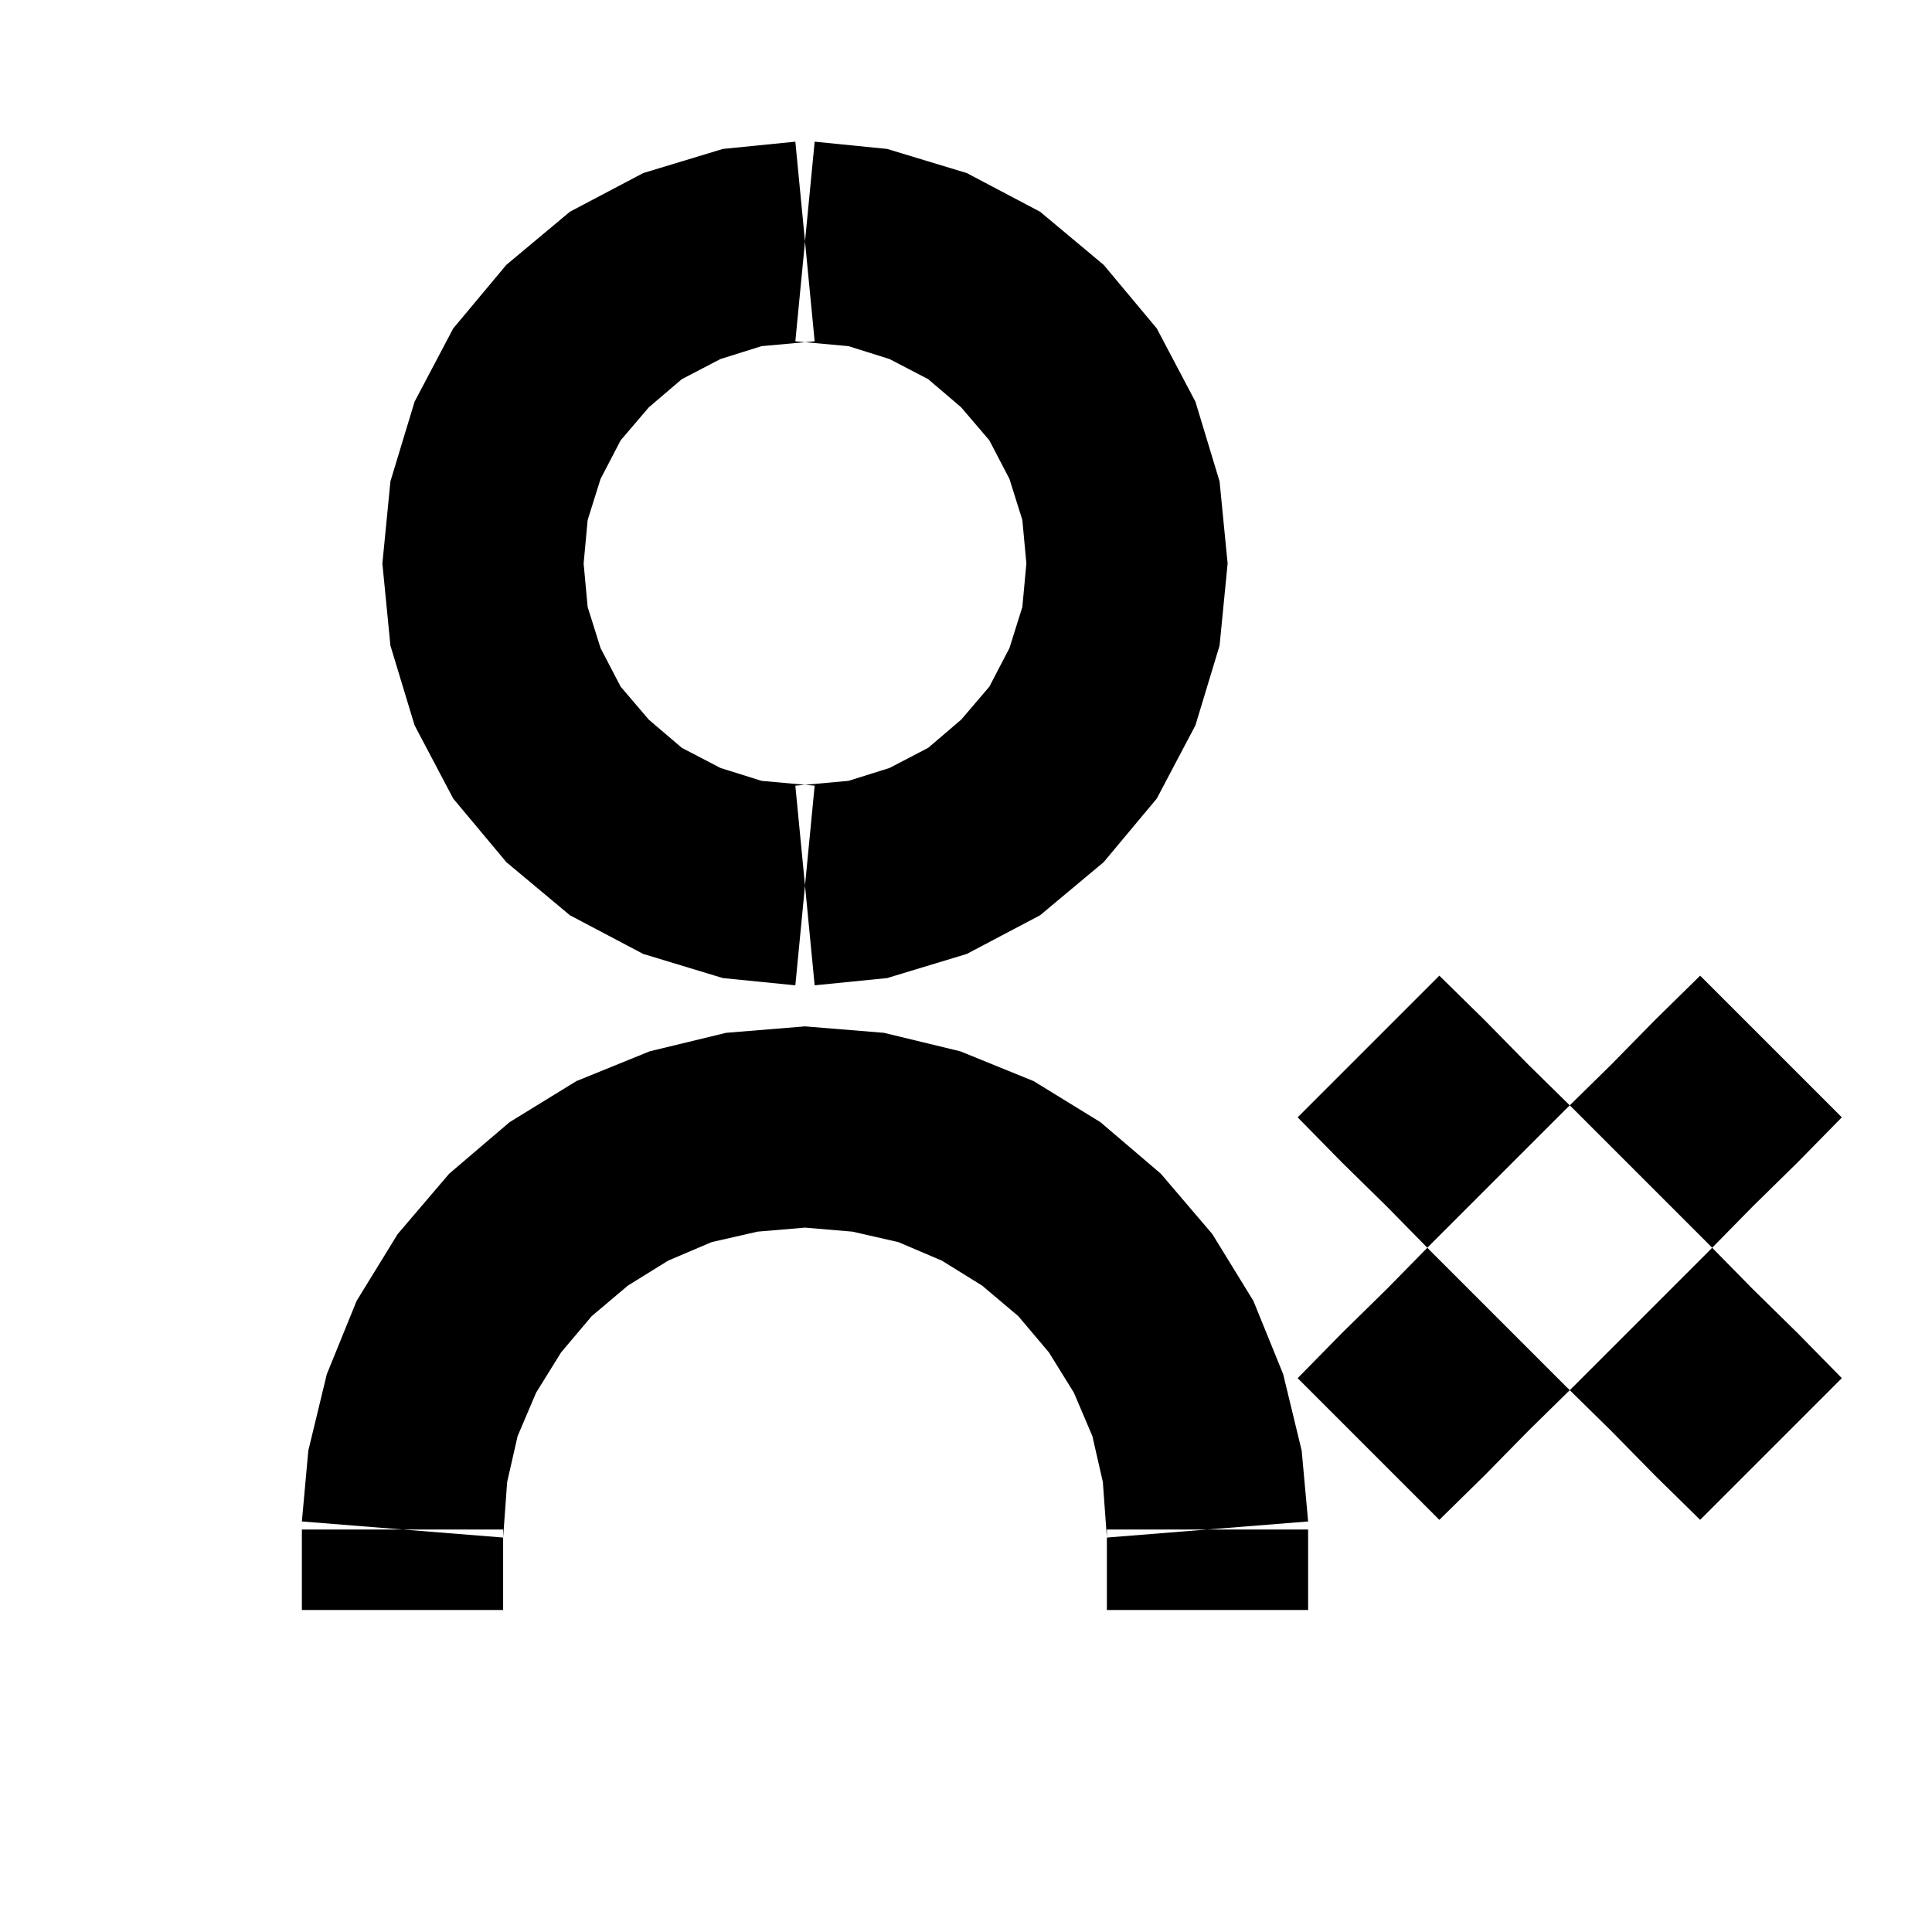
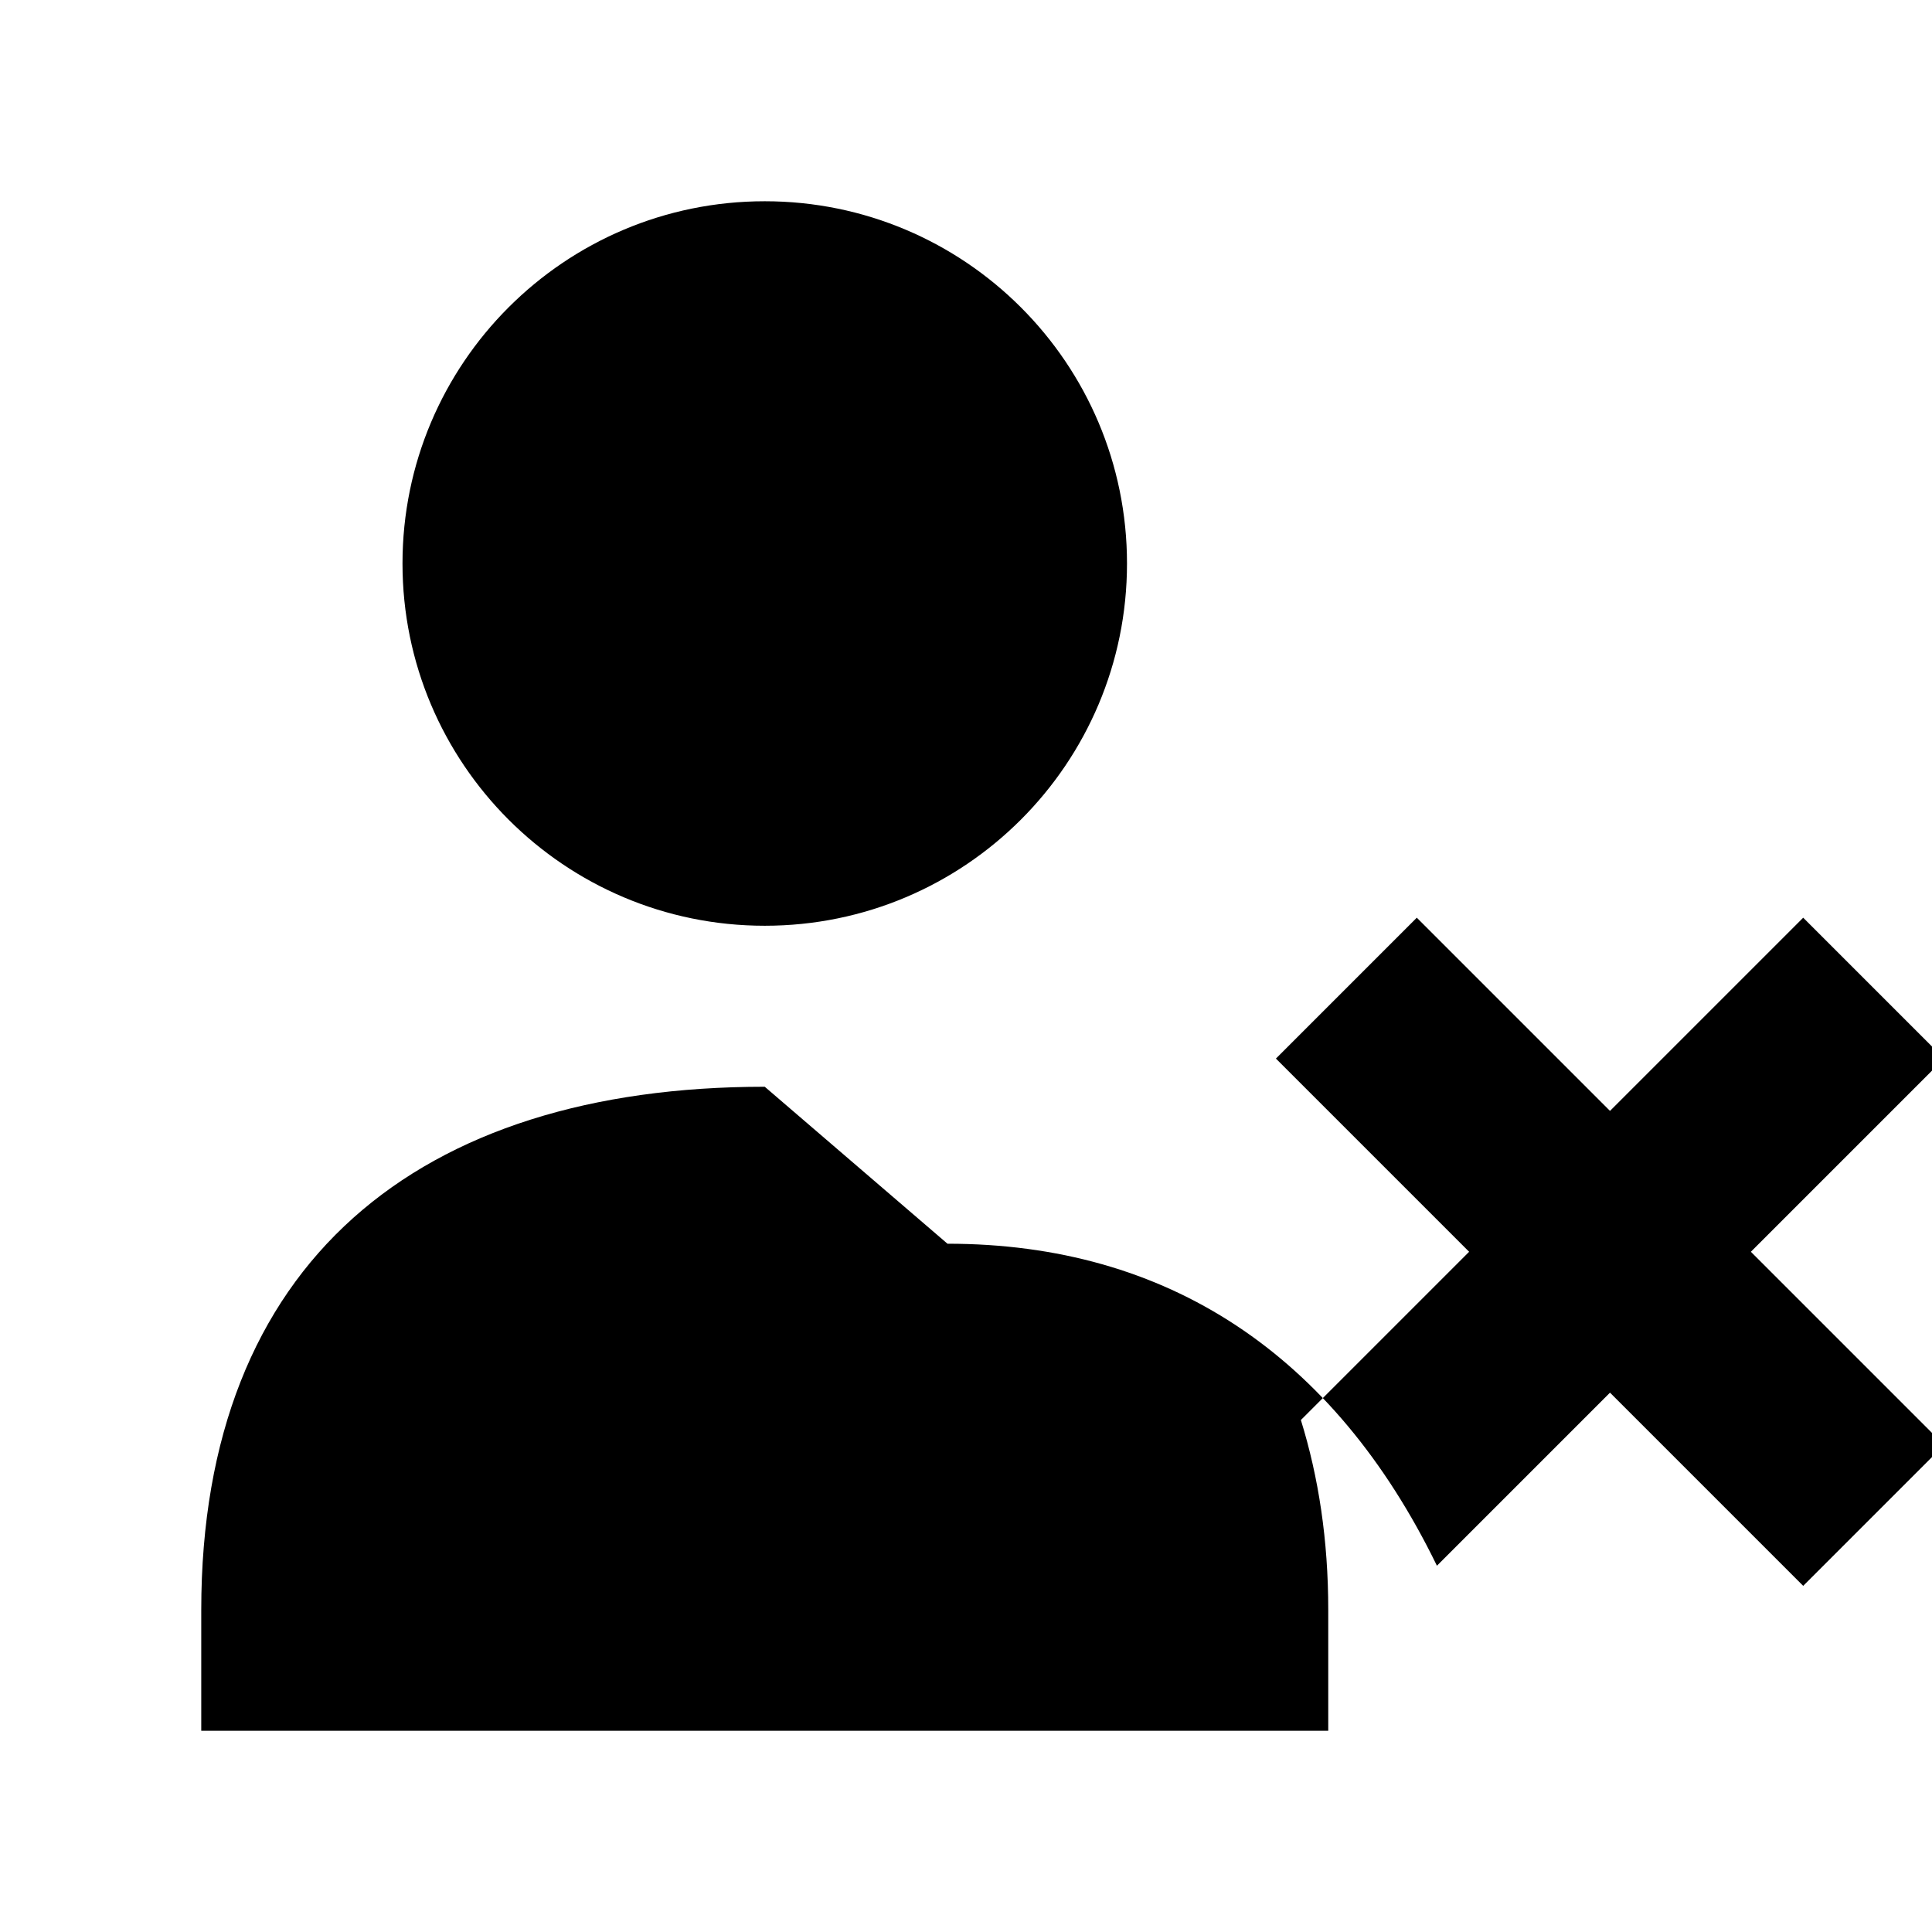
<svg xmlns="http://www.w3.org/2000/svg" width="24" height="24" viewBox="0 0 24 24" fill="currentColor" stroke="none" stroke-width="2.24" stroke-linecap="round" stroke-linejoin="round" fill-rule="evenodd" clip-rule="evenodd" aria-hidden="true">
-   <path d="M16.25 20 L16.25 19.5 L16.25 19 L13.75 19 L13.75 19.5 L13.75 20 z M16.25 18.9 L16.17 18.02 L15.94 17.07 L15.57 16.16 L15.06 15.33 L14.42 14.58 L13.67 13.94 L12.84 13.43 L11.93 13.06 L10.98 12.83 L10 12.75 L9.02 12.83 L8.07 13.06 L7.16 13.43 L6.33 13.94 L5.58 14.58 L4.94 15.33 L4.43 16.16 L4.06 17.07 L3.83 18.02 L3.75 18.9 L6.25 19.1 L6.3 18.41 L6.43 17.84 L6.66 17.3 L6.97 16.8 L7.35 16.35 L7.8 15.97 L8.3 15.66 L8.84 15.43 L9.41 15.3 L10 15.25 L10.59 15.3 L11.16 15.43 L11.7 15.66 L12.2 15.97 L12.65 16.35 L13.03 16.8 L13.34 17.3 L13.57 17.84 L13.7 18.41 L13.75 19.1 z M3.75 19 L3.75 19.5 L3.75 20 L6.25 20 L6.25 19.5 L6.25 19 z M10.12 12.24 L11.02 12.15 L12.01 11.85 L12.92 11.37 L13.71 10.71 L14.37 9.92 L14.85 9.01 L15.15 8.02 L15.25 7 L15.15 5.98 L14.85 4.99 L14.37 4.08 L13.71 3.29 L12.92 2.63 L12.01 2.15 L11.02 1.85 L10.12 1.76 L9.88 4.24 L10.54 4.3 L11.05 4.46 L11.53 4.71 L11.94 5.06 L12.29 5.47 L12.54 5.95 L12.7 6.46 L12.75 7 L12.7 7.54 L12.54 8.05 L12.29 8.53 L11.94 8.94 L11.53 9.29 L11.05 9.54 L10.54 9.7 L9.88 9.76 z M9.88 1.76 L8.98 1.85 L7.99 2.15 L7.08 2.63 L6.29 3.29 L5.63 4.08 L5.15 4.99 L4.85 5.98 L4.75 7 L4.85 8.02 L5.15 9.01 L5.63 9.92 L6.29 10.71 L7.08 11.37 L7.99 11.85 L8.98 12.15 L9.88 12.24 L10.12 9.76 L9.46 9.7 L8.95 9.54 L8.47 9.29 L8.06 8.94 L7.71 8.53 L7.46 8.05 L7.3 7.54 L7.25 7 L7.3 6.46 L7.46 5.95 L7.71 5.47 L8.06 5.06 L8.47 4.71 L8.95 4.46 L9.46 4.3 L10.12 4.24 z M16.12 13.88 L16.67 14.44 L17.23 14.99 L17.78 15.55 L18.34 16.11 L18.89 16.66 L19.45 17.22 L20.01 17.77 L20.56 18.33 L21.12 18.88 L22.88 17.12 L22.33 16.56 L21.77 16.01 L21.22 15.45 L20.66 14.89 L20.11 14.34 L19.55 13.78 L18.99 13.23 L18.44 12.67 L17.88 12.12 z M21.12 12.12 L20.56 12.67 L20.01 13.23 L19.45 13.78 L18.89 14.34 L18.34 14.89 L17.78 15.45 L17.23 16.01 L16.67 16.56 L16.12 17.12 L17.88 18.88 L18.44 18.33 L18.99 17.77 L19.55 17.22 L20.11 16.66 L20.66 16.11 L21.22 15.55 L21.77 14.99 L22.33 14.44 L22.88 13.88 z" />
+   <path d="M9.5 2.5a4.5 4.5 0 1 0 0 9 4.5 4.5 0 0 0 0-9zM9.5 13.5c-4.3 0-7 2.18-7 6.5v1.5h14V20c0-.87-.12-1.65-.34-2.36l2.09-2.09-2.4-2.4 1.75-1.75 2.4 2.4 2.4-2.4 1.75 1.75-2.4 2.4 2.4 2.4-1.75 1.75-2.4-2.4-2.15 2.15c-1.28-2.63-3.35-4-6.08-4z" />
</svg>
